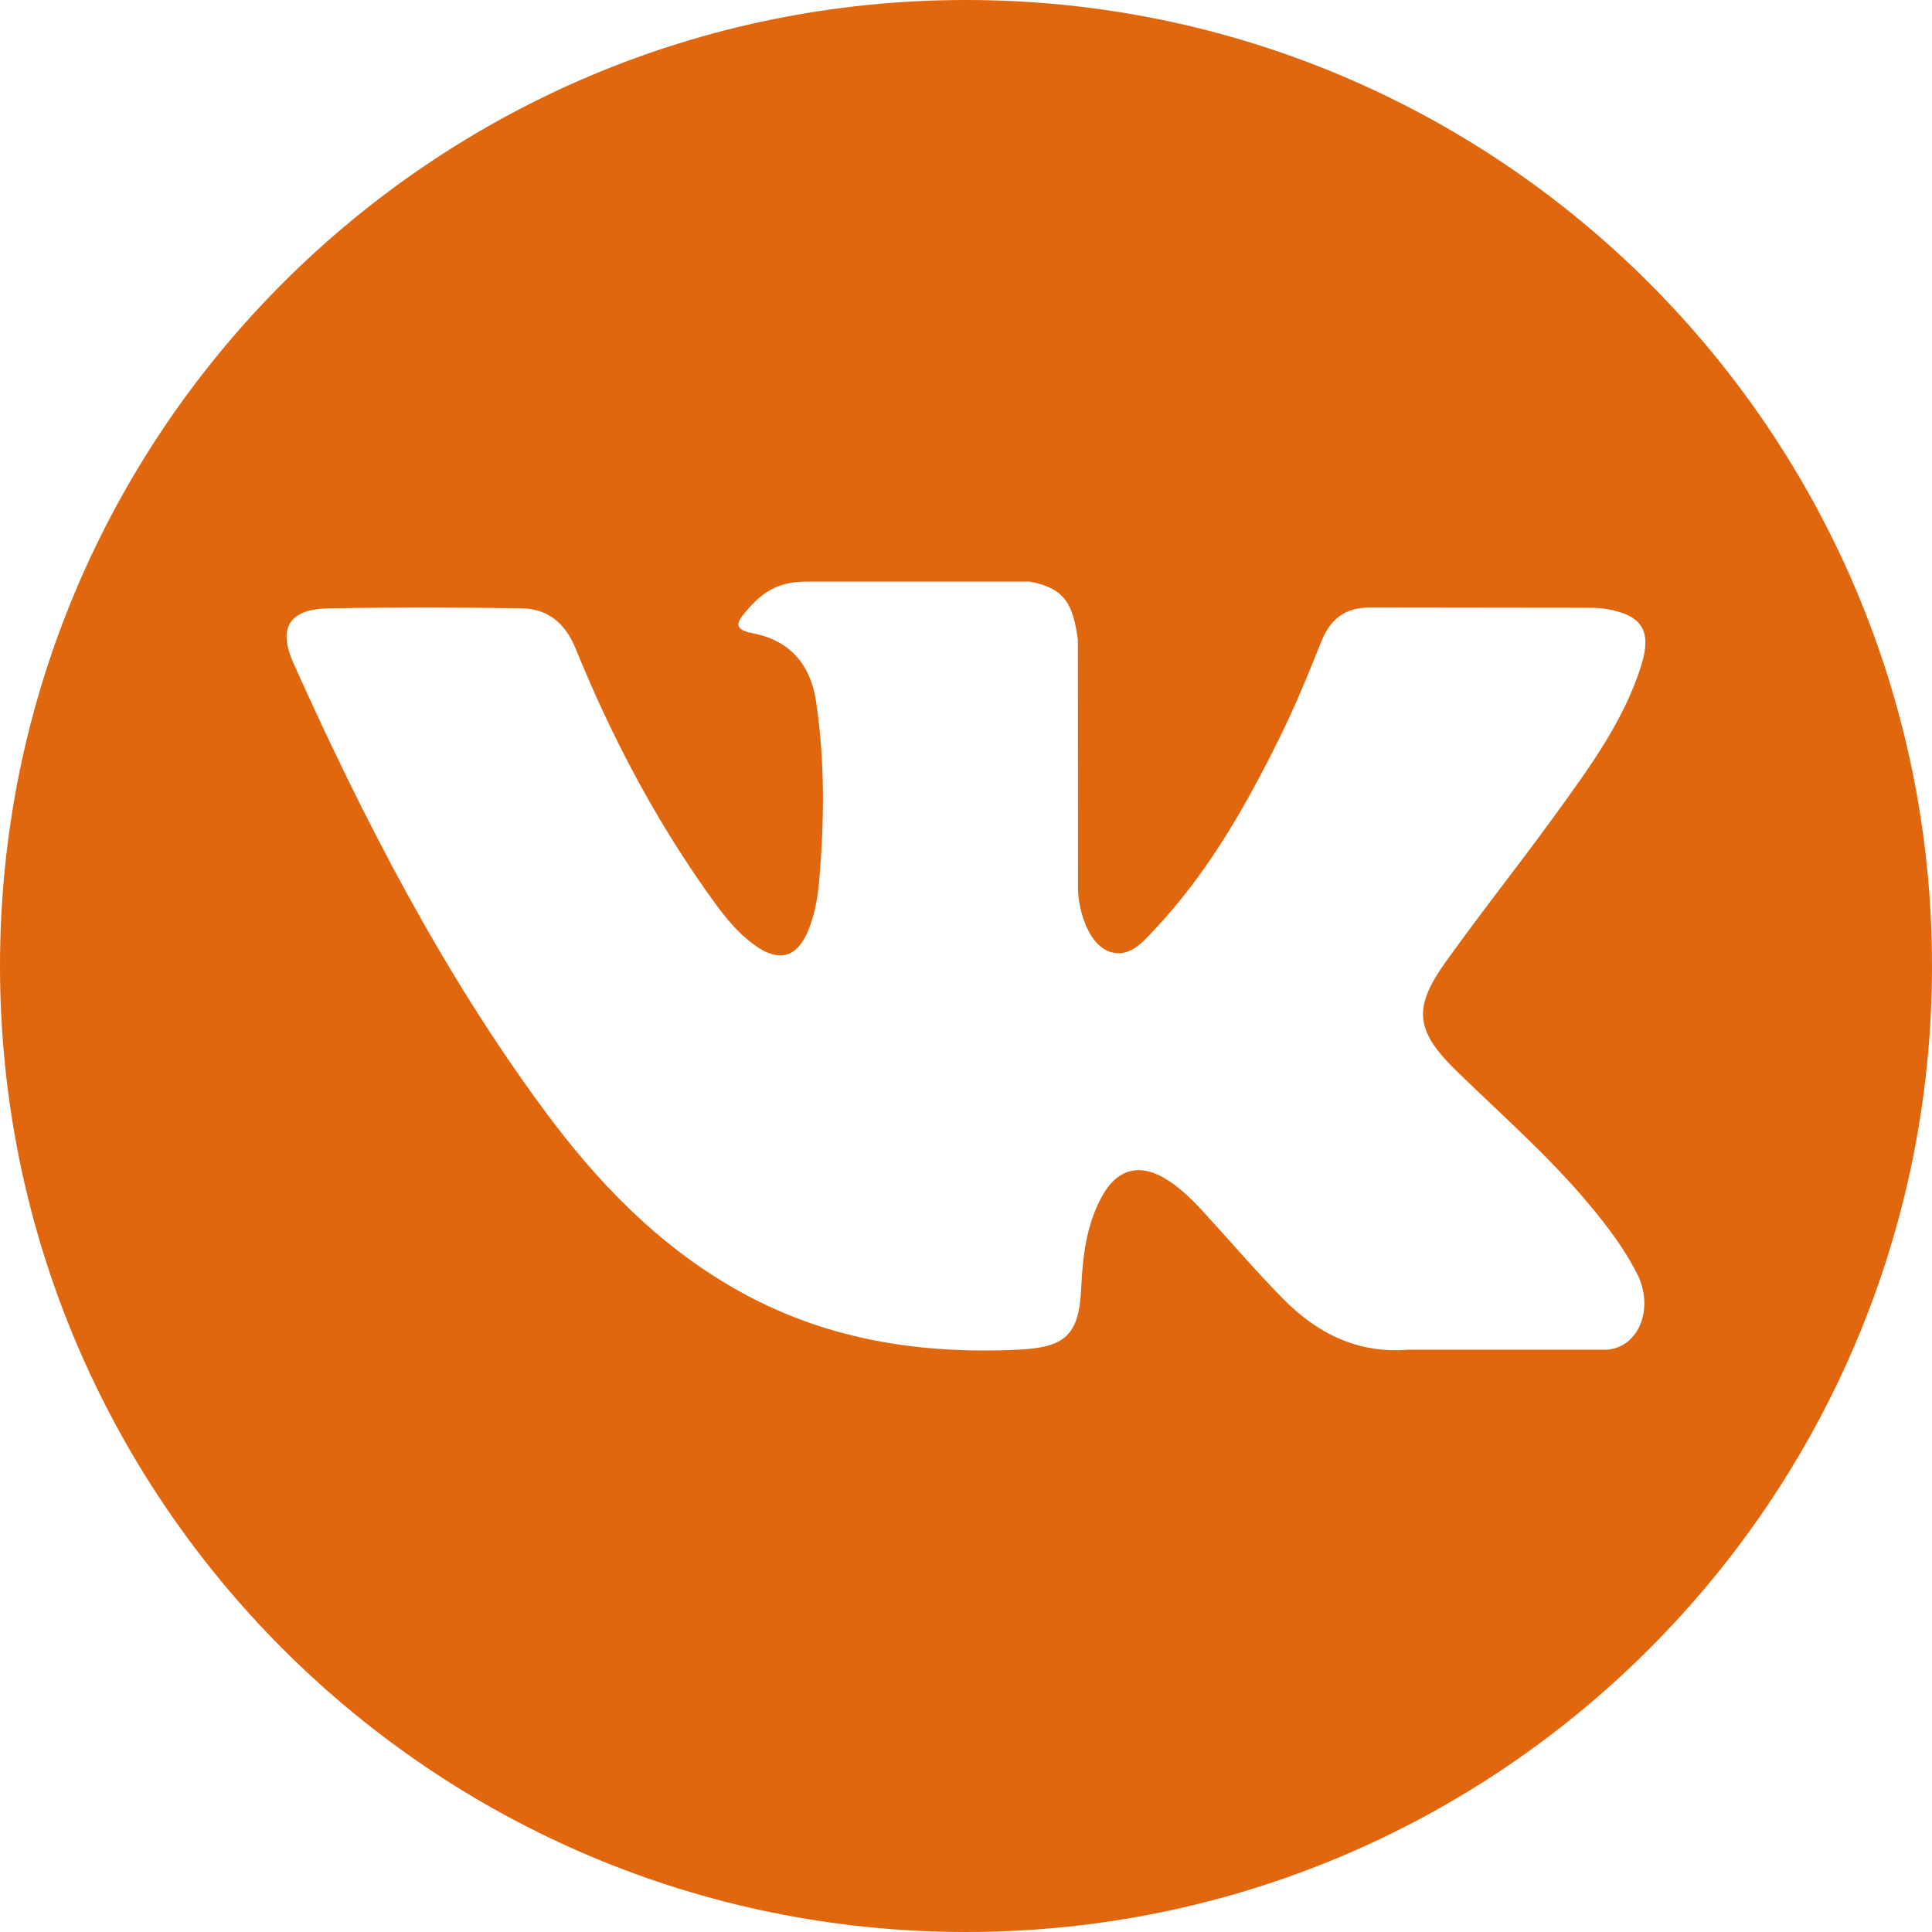
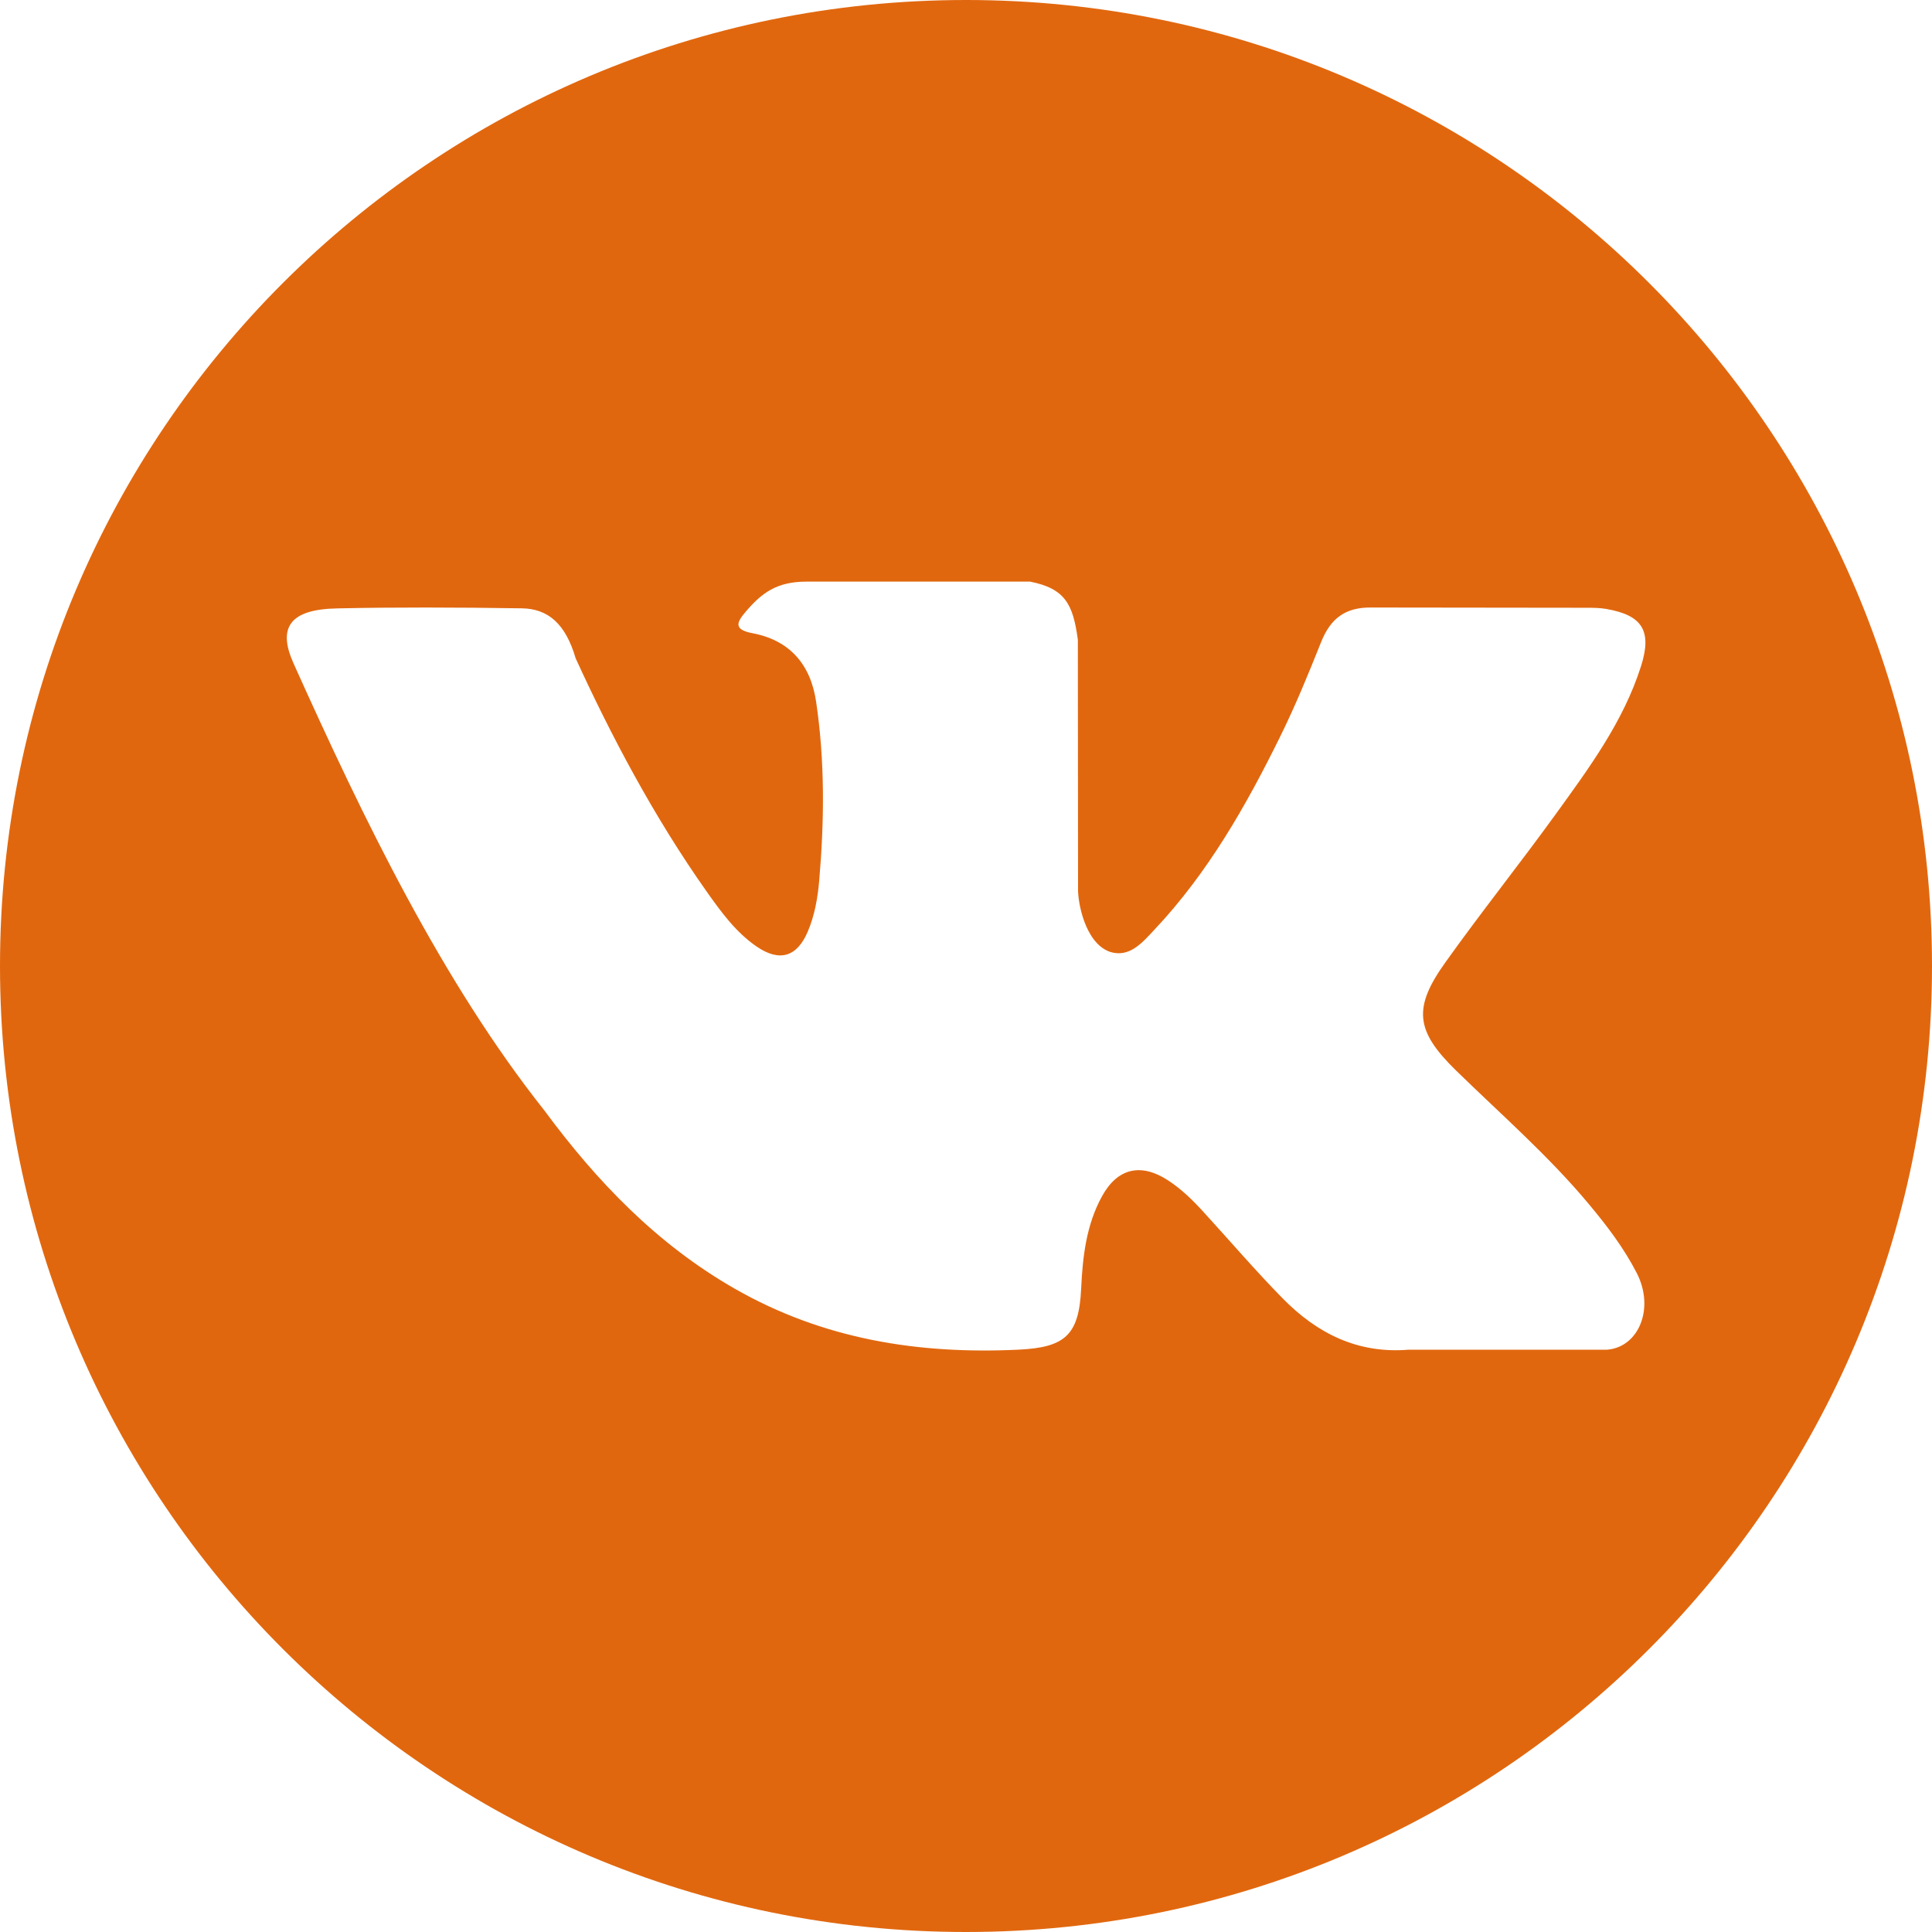
<svg xmlns="http://www.w3.org/2000/svg" width="60" height="60" viewBox="0 0 60 60" fill="none">
-   <path d="M30 0C13.432 0 0 13.431 0 30C0 46.569 13.432 60 30 60C46.568 60 60 46.569 60 30C60 13.431 46.568 0 30 0ZM45.218 33.245C46.616 34.61 48.095 35.896 49.35 37.403C49.907 38.069 50.431 38.758 50.83 39.534C51.399 40.639 50.885 41.852 49.895 41.917L43.749 41.916C42.162 42.047 40.899 41.407 39.834 40.322C38.984 39.457 38.195 38.533 37.376 37.639C37.042 37.272 36.689 36.926 36.27 36.654C35.432 36.109 34.704 36.276 34.224 37.151C33.734 38.042 33.623 39.029 33.576 40.02C33.509 41.47 33.072 41.848 31.618 41.916C28.511 42.062 25.563 41.591 22.823 40.024C20.405 38.642 18.535 36.692 16.904 34.484C13.73 30.18 11.298 25.457 9.114 20.597C8.622 19.503 8.982 18.917 10.189 18.894C12.195 18.856 14.201 18.861 16.207 18.892C17.023 18.905 17.564 19.372 17.877 20.143C18.961 22.81 20.29 25.347 21.955 27.701C22.399 28.327 22.852 28.952 23.497 29.395C24.209 29.883 24.752 29.722 25.088 28.927C25.302 28.422 25.395 27.882 25.442 27.34C25.601 25.486 25.62 23.632 25.344 21.785C25.172 20.63 24.522 19.883 23.37 19.665C22.783 19.554 22.869 19.336 23.155 19.001C23.65 18.422 24.114 18.063 25.042 18.063L31.986 18.062C33.08 18.277 33.326 18.768 33.474 19.87L33.48 27.587C33.467 28.014 33.694 29.278 34.461 29.557C35.074 29.76 35.48 29.268 35.846 28.879C37.512 27.112 38.698 25.026 39.761 22.867C40.23 21.916 40.634 20.93 41.027 19.943C41.319 19.213 41.773 18.854 42.597 18.867L49.284 18.875C49.481 18.875 49.681 18.877 49.876 18.91C51.003 19.103 51.312 19.588 50.964 20.687C50.415 22.415 49.349 23.853 48.306 25.296C47.189 26.84 45.998 28.33 44.892 29.881C43.875 31.299 43.956 32.013 45.218 33.245Z" fill="#E1670E" />
+   <path d="M30 0C13.432 0 0 13.431 0 30C0 46.569 13.432 60 30 60C46.568 60 60 46.569 60 30C60 13.431 46.568 0 30 0ZM45.218 33.245C46.616 34.61 48.095 35.896 49.35 37.403C49.907 38.069 50.431 38.758 50.83 39.534C51.399 40.639 50.885 41.852 49.895 41.917L43.749 41.916C42.162 42.047 40.899 41.407 39.834 40.322C38.984 39.457 38.195 38.533 37.376 37.639C37.042 37.272 36.689 36.926 36.27 36.654C35.432 36.109 34.704 36.276 34.224 37.151C33.734 38.042 33.623 39.029 33.576 40.02C33.509 41.47 33.072 41.848 31.618 41.916C28.511 42.062 25.563 41.591 22.823 40.024C20.405 38.642 18.535 36.692 16.904 34.484C13.73 30.48 11.298 25.457 9.114 20.597C8.622 19.503 8.982 18.917 10.489 18.894C12.195 18.856 14.201 18.861 16.207 18.892C17.023 18.905 17.564 19.372 17.877 20.443C18.961 22.81 20.29 25.347 21.955 27.701C22.399 28.327 22.852 28.952 23.497 29.395C24.209 29.883 24.752 29.722 25.088 28.927C25.302 28.422 25.395 27.882 25.442 27.34C25.601 25.486 25.62 23.632 25.344 21.785C25.172 20.63 24.522 19.883 23.37 19.665C22.783 19.554 22.869 19.336 23.155 19.001C23.65 18.422 24.114 18.063 25.042 18.063L31.986 18.062C33.08 18.277 33.326 18.768 33.474 19.87L33.48 27.587C33.467 28.014 33.694 29.278 34.461 29.557C35.074 29.76 35.48 29.268 35.846 28.879C37.512 27.112 38.698 25.026 39.761 22.867C40.23 21.916 40.634 20.93 41.027 19.943C41.319 19.213 41.773 18.854 42.597 18.867L49.284 18.875C49.481 18.875 49.681 18.877 49.876 18.91C51.003 19.103 51.312 19.588 50.964 20.687C50.415 22.415 49.349 23.853 48.306 25.296C47.189 26.84 45.998 28.33 44.892 29.881C43.875 31.299 43.956 32.013 45.218 33.245Z" fill="#E1670E" />
</svg>
